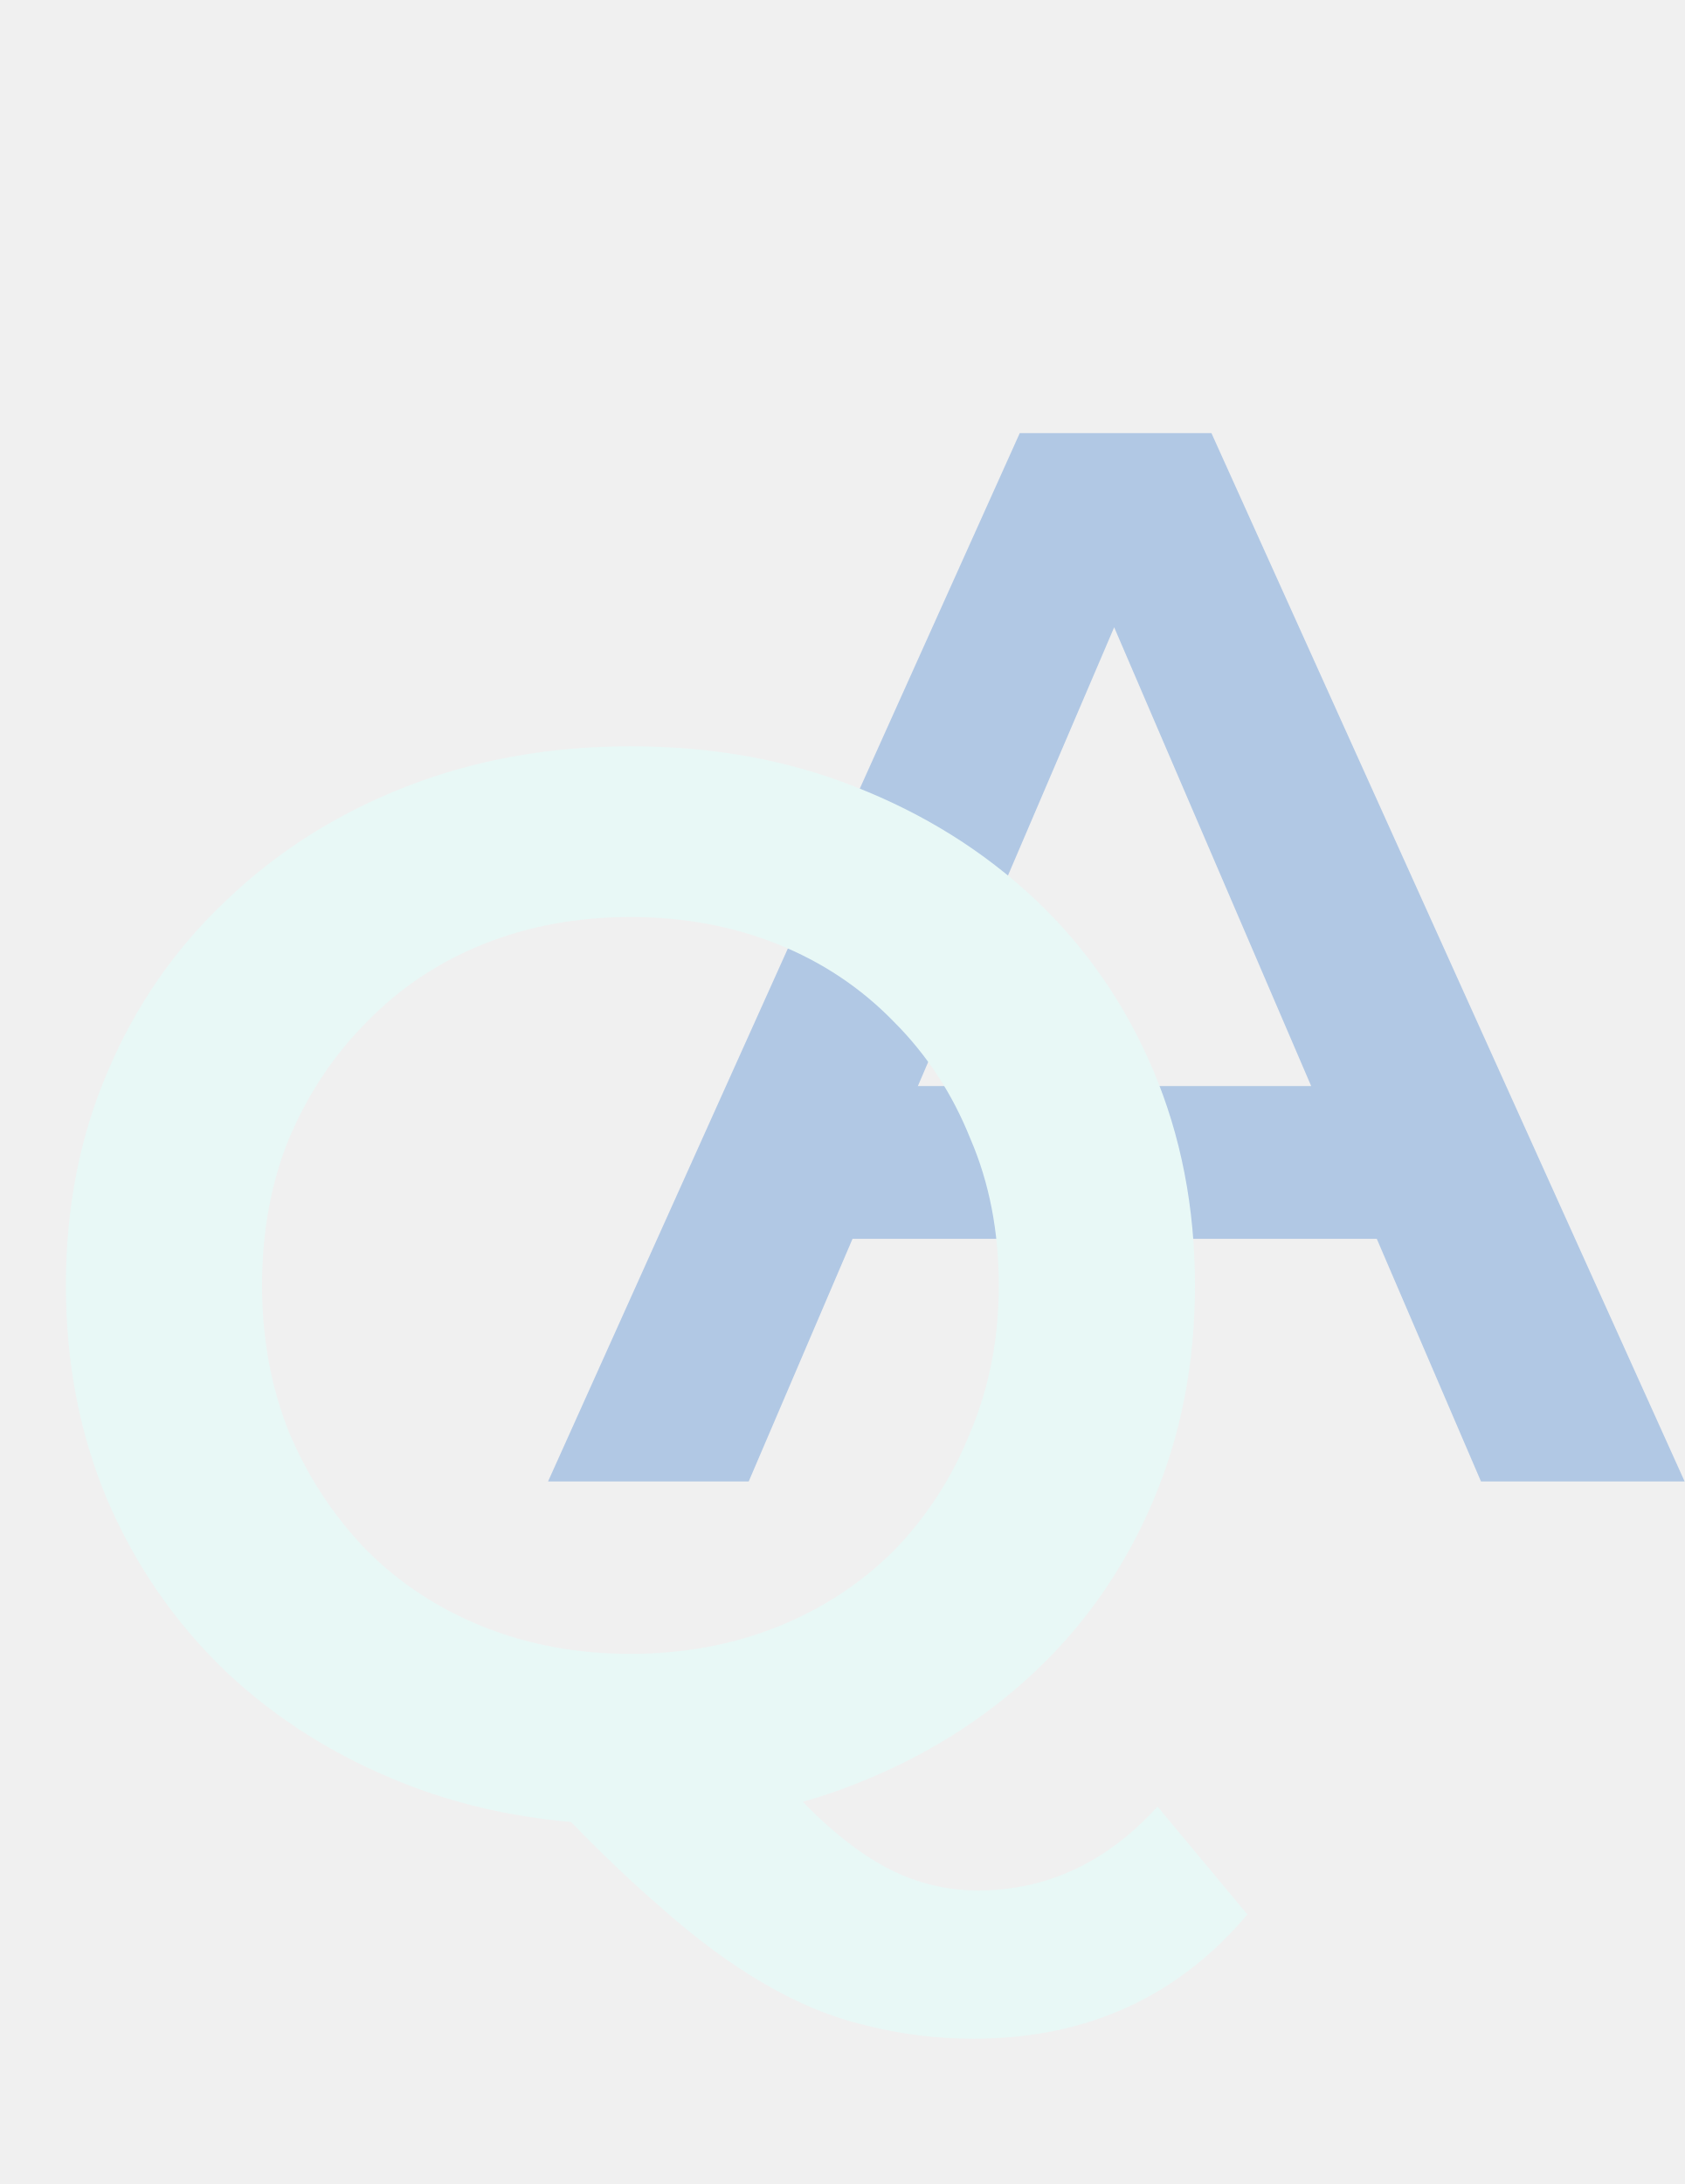
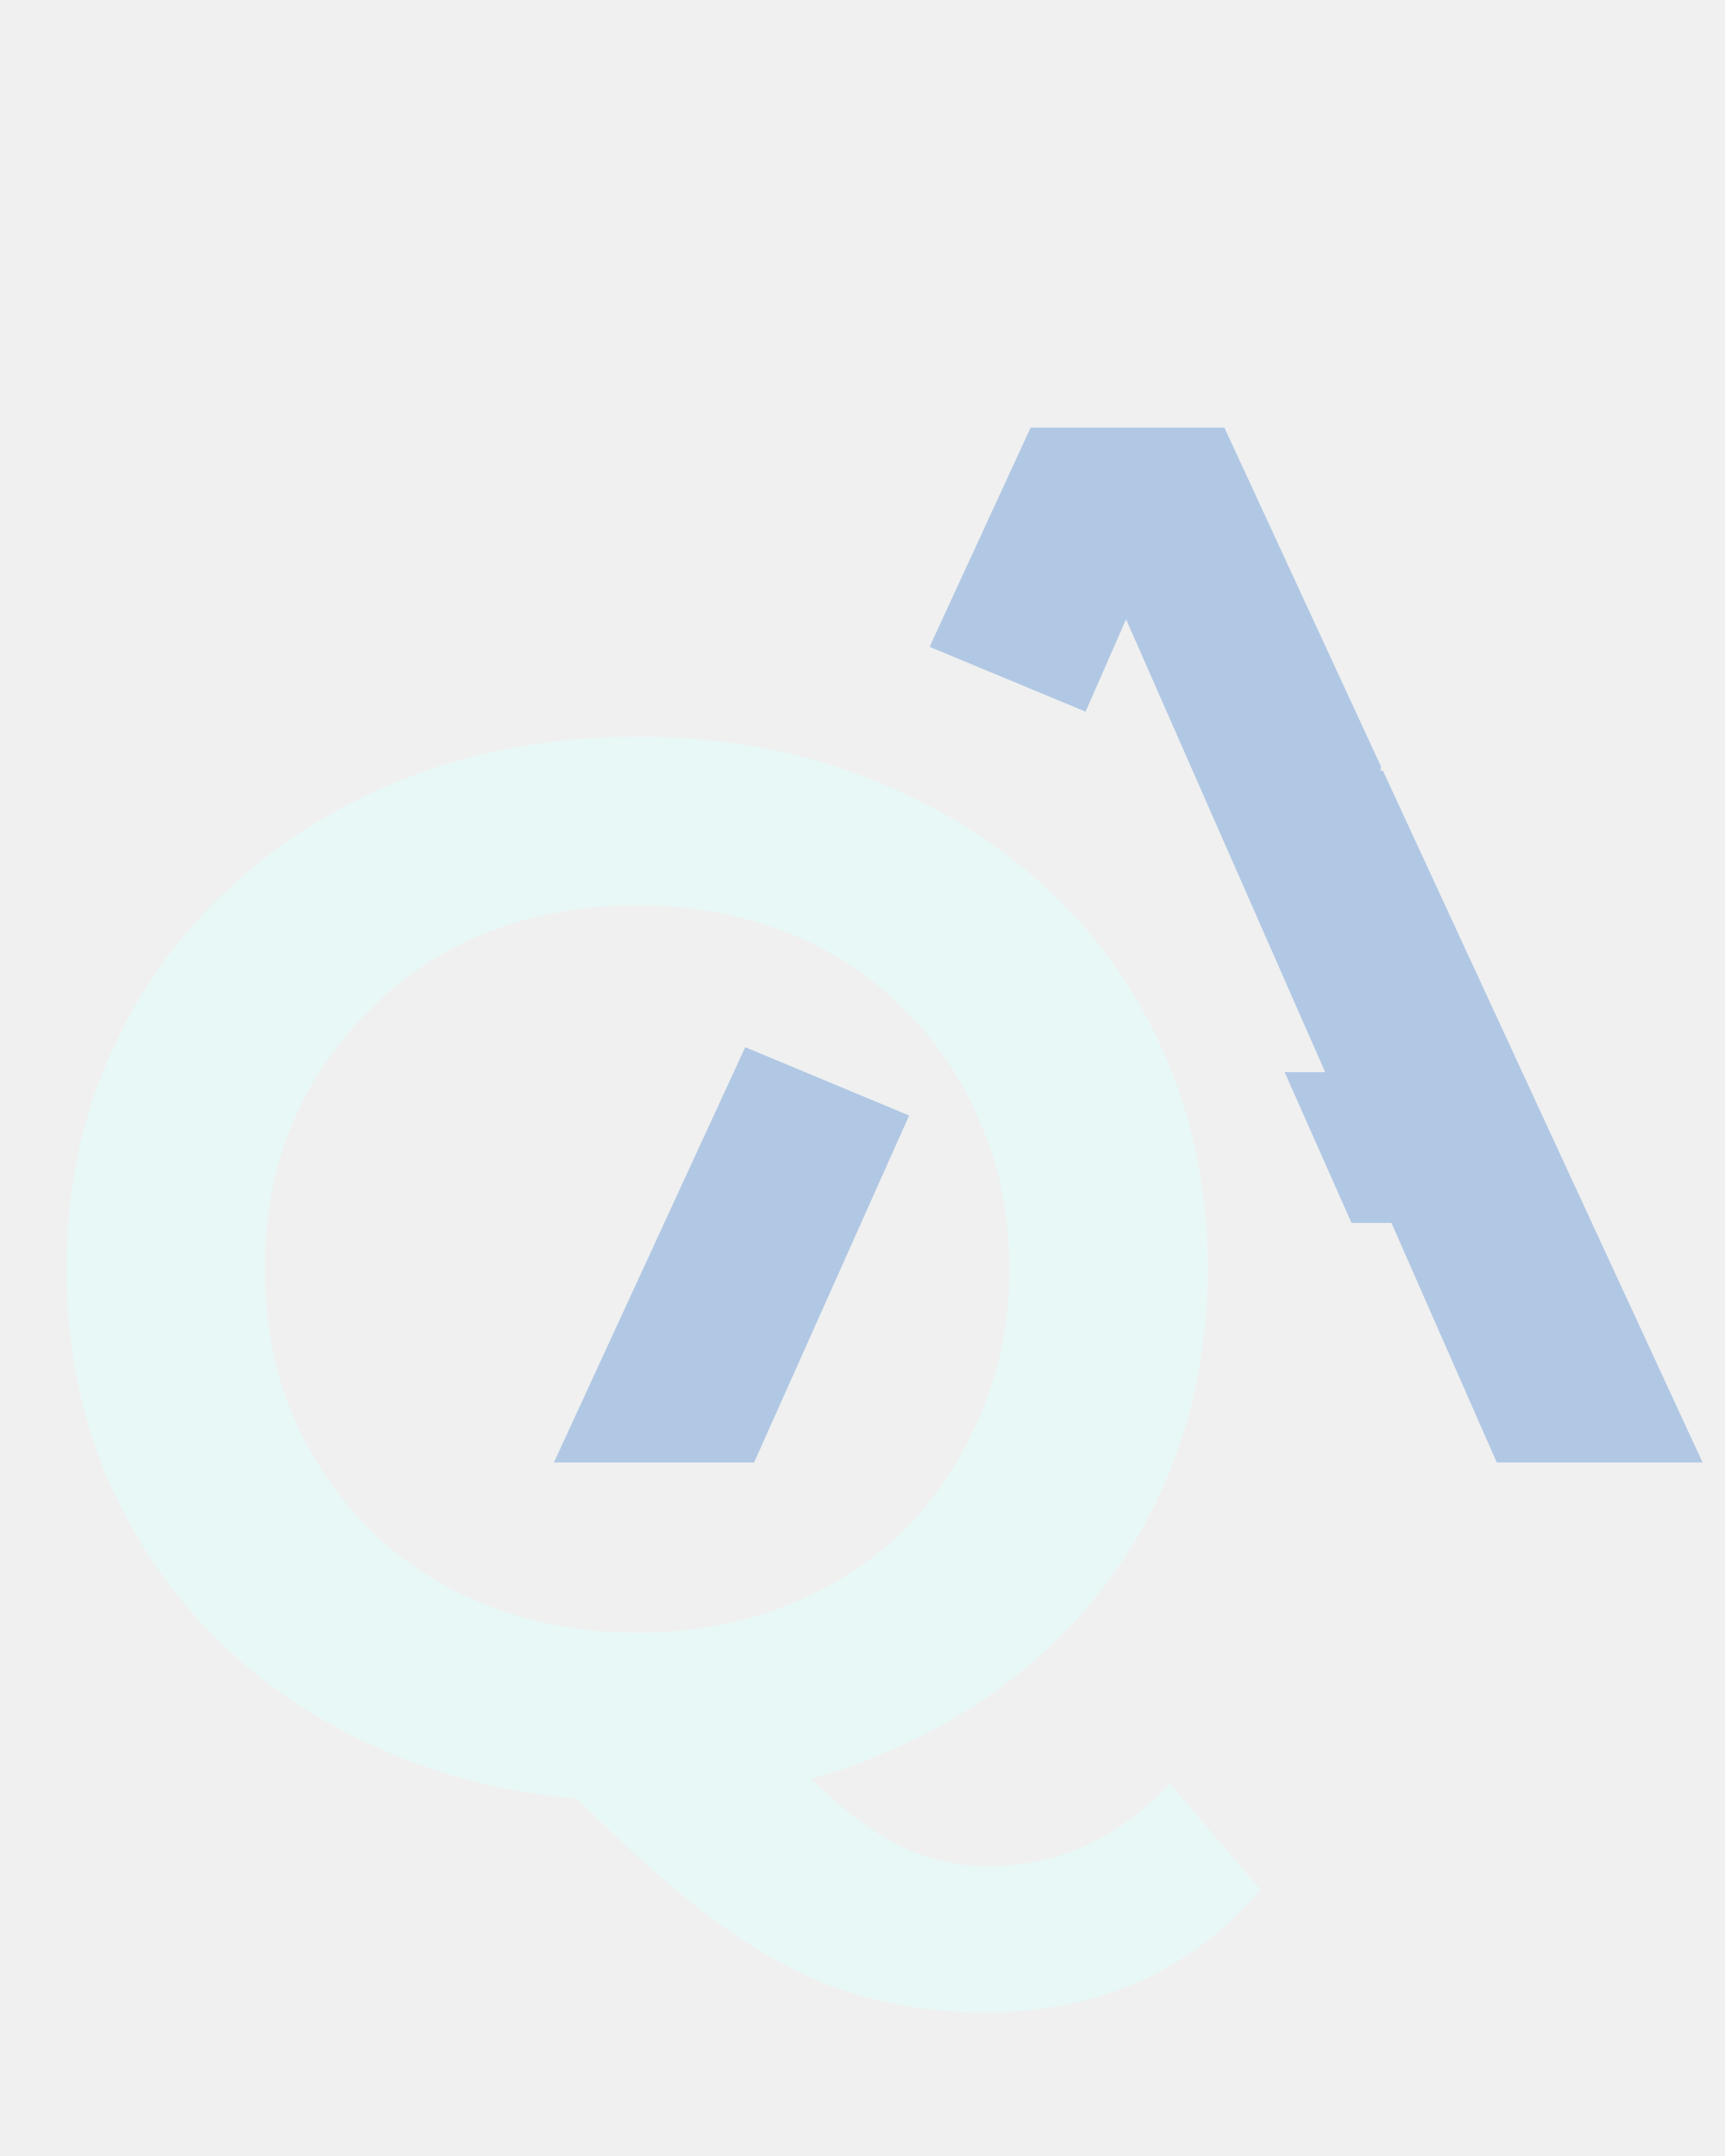
- <svg xmlns="http://www.w3.org/2000/svg" width="27" height="35" viewBox="0 0 27 35" fill="none">
-   <path d="M8.784 23.741L16.344 6.941H19.416L27 23.741H23.736L17.232 8.597H18.48L12 23.741H8.784ZM12.264 19.853L13.104 17.405H22.176L23.016 19.853H12.264Z" fill="#B1C8E4" />
-   <path d="M10.128 29.24C8.816 29.24 7.608 29.024 6.504 28.592C5.4 28.16 4.44 27.56 3.624 26.792C2.808 26.008 2.176 25.096 1.728 24.056C1.28 23 1.056 21.848 1.056 20.6C1.056 19.352 1.28 18.208 1.728 17.168C2.176 16.112 2.808 15.2 3.624 14.432C4.44 13.648 5.4 13.04 6.504 12.608C7.608 12.176 8.808 11.96 10.104 11.96C11.416 11.96 12.616 12.176 13.704 12.608C14.808 13.04 15.768 13.64 16.584 14.408C17.4 15.176 18.032 16.088 18.48 17.144C18.928 18.2 19.152 19.352 19.152 20.6C19.152 21.848 18.928 23 18.48 24.056C18.032 25.112 17.4 26.024 16.584 26.792C15.768 27.56 14.808 28.16 13.704 28.592C12.616 29.024 11.424 29.24 10.128 29.24ZM15.6 32.672C15.008 32.672 14.432 32.6 13.872 32.456C13.328 32.328 12.784 32.104 12.24 31.784C11.712 31.48 11.16 31.072 10.584 30.56C10.008 30.064 9.376 29.448 8.688 28.712L12 27.848C12.448 28.44 12.872 28.912 13.272 29.264C13.688 29.632 14.088 29.896 14.472 30.056C14.856 30.216 15.256 30.296 15.672 30.296C16.776 30.296 17.736 29.848 18.552 28.952L19.992 30.68C18.872 32.008 17.408 32.672 15.6 32.672ZM10.104 26.504C10.952 26.504 11.736 26.36 12.456 26.072C13.176 25.784 13.8 25.376 14.328 24.848C14.856 24.304 15.264 23.672 15.552 22.952C15.856 22.232 16.008 21.448 16.008 20.6C16.008 19.736 15.856 18.952 15.552 18.248C15.264 17.528 14.856 16.904 14.328 16.376C13.8 15.832 13.176 15.416 12.456 15.128C11.736 14.84 10.952 14.696 10.104 14.696C9.256 14.696 8.472 14.84 7.752 15.128C7.032 15.416 6.408 15.832 5.88 16.376C5.352 16.904 4.936 17.528 4.632 18.248C4.344 18.952 4.2 19.736 4.2 20.6C4.2 21.448 4.344 22.232 4.632 22.952C4.936 23.672 5.352 24.304 5.88 24.848C6.408 25.376 7.032 25.784 7.752 26.072C8.472 26.36 9.256 26.504 10.104 26.504Z" fill="#E8F8F6" />
+ <svg xmlns="http://www.w3.org/2000/svg" width="28" height="35" viewBox="0 0 28 35" fill="none">
+   <g clip-path="url(#clip0_29_26)">
+     <path d="M10.367 29.24C9.024 29.24 7.787 29.024 6.657 28.592C5.527 28.16 4.545 27.56 3.709 26.792C2.874 26.008 2.227 25.096 1.769 24.056C1.31 23 1.081 21.848 1.081 20.6C1.081 19.352 1.31 18.208 1.769 17.168C2.227 16.112 2.874 15.2 3.709 14.432C4.545 13.648 5.527 13.04 6.657 12.608C7.787 12.176 9.016 11.96 10.342 11.96C11.685 11.96 12.913 12.176 14.027 12.608C15.157 13.04 16.14 13.64 16.975 14.408C17.81 15.176 18.457 16.088 18.916 17.144C19.374 18.2 19.603 19.352 19.603 20.6C19.603 21.848 19.374 23 18.916 24.056C18.457 25.112 17.81 26.024 16.975 26.792C16.14 27.56 15.157 28.16 14.027 28.592C12.913 29.024 11.693 29.24 10.367 29.24ZM15.968 32.672C15.362 32.672 14.772 32.6 14.199 32.456C13.642 32.328 13.085 32.104 12.528 31.784C11.988 31.48 11.423 31.072 10.834 30.56C10.244 30.064 9.597 29.448 8.893 28.712L12.283 27.848C12.741 28.44 13.175 28.912 13.585 29.264C14.011 29.632 14.42 29.896 14.813 30.056C15.206 30.216 15.616 30.296 16.041 30.296C17.171 30.296 18.154 29.848 18.989 28.952L20.463 30.68C19.317 32.008 17.818 32.672 15.968 32.672ZM10.342 26.504C11.21 26.504 12.013 26.36 12.75 26.072C13.487 25.784 14.125 25.376 14.666 24.848C15.206 24.304 15.624 23.672 15.919 22.952C16.23 22.232 16.385 21.448 16.385 20.6C16.385 19.736 16.23 18.952 15.919 18.248C15.624 17.528 15.206 16.904 14.666 16.376C14.125 15.832 13.487 15.416 12.75 15.128C12.013 14.84 11.21 14.696 10.342 14.696C9.474 14.696 8.672 14.84 7.935 15.128C7.198 15.416 6.559 15.832 6.019 16.376C5.478 16.904 5.052 17.528 4.741 18.248C4.446 18.952 4.299 19.736 4.299 20.6C4.299 21.448 4.446 22.232 4.741 22.952C5.052 23.672 5.478 24.304 6.019 24.848C6.559 25.376 7.198 25.784 7.935 26.072C8.672 26.36 9.474 26.504 10.342 26.504Z" fill="#E8F8F6" />
+     <mask id="mask0_29_26" style="mask-type:alpha" maskUnits="userSpaceOnUse" x="8" y="6" width="20" height="18">
+       <path d="M8.991 23.741L16.729 6.941H19.874L27.636 23.741H24.295L17.638 8.597H18.916L12.283 23.741H8.991ZM12.553 19.853L13.413 17.405H22.699L23.558 19.853H12.553Z" fill="#B1C8E4" />
+     </mask>
+     <g mask="url(#mask0_29_26)">
+       <line y1="-1.5" x2="8.045" y2="-1.5" transform="matrix(0.407967 -0.912996 0.922965 0.384884 11.475 25.4543)" stroke="#B1C8E4" stroke-width="3" />
+       <line y1="-0.5" x2="6.593" y2="-0.5" transform="matrix(0.923472 0.383667 -0.406705 0.91356 13.2659 9.74356)" stroke="#B1C8E4" />
+       <line y1="-0.5" x2="9.137" y2="-0.5" transform="matrix(0.405305 0.914182 -0.924031 0.382317 20.0862 15.6775)" stroke="#B1C8E4" />
+       <path d="M15.249 5.779C15.258 5.944 15.349 6.064 15.399 6.217C15.464 6.415 15.61 6.564 15.76 6.709C16.163 7.095 16.618 7.431 17.043 7.794C17.044 7.795 17.909 8.41 17.766 8.523C17.699 8.576 17.419 8.529 17.336 8.529C17.119 8.529 16.995 8.474 16.798 8.395C16.634 8.329 16.508 8.239 16.323 8.239C16.227 8.239 16.262 8.292 16.316 8.358C16.465 8.54 16.678 8.678 16.892 8.778C17.086 8.869 17.302 8.939 17.519 8.939C17.651 8.939 17.761 8.977 17.872 9.051C18.082 9.192 18.104 9.439 18.401 9.445C18.728 9.452 19.144 9.549 19.252 9.13C19.329 8.832 19.305 8.315 19.026 8.124C18.857 8.008 18.678 7.906 18.504 7.798C18.372 7.716 18.509 7.871 18.538 7.901C18.669 8.04 18.82 8.163 18.955 8.298C19.231 8.574 19.442 8.919 19.608 9.266C19.69 9.437 19.817 9.614 19.819 9.807C19.823 10.046 19.715 10.453 19.982 10.578C20.178 10.67 20.389 10.691 20.593 10.753C20.811 10.82 20.818 11.003 20.818 11.193C20.818 11.469 20.864 11.722 20.901 11.996C20.922 12.146 20.966 12.332 20.856 12.45C20.788 12.523 20.741 12.553 20.643 12.509C20.624 12.5 20.475 12.446 20.474 12.447C20.452 12.498 20.526 12.603 20.546 12.638C20.644 12.804 20.772 12.953 20.864 13.121C20.92 13.224 21.04 13.355 21.069 13.465C21.138 13.719 21.287 13.924 21.393 14.162C21.45 14.291 21.555 14.412 21.592 14.549C21.644 14.736 21.834 14.947 21.948 15.104C22.076 15.281 22.244 15.436 22.38 15.61C22.526 15.796 22.69 15.971 22.863 16.133C22.957 16.221 23.089 16.297 23.163 16.404C23.178 16.426 23.206 16.499 23.21 16.422C23.222 16.211 23.117 15.993 23.039 15.802C22.899 15.454 22.746 15.152 22.705 14.779C22.678 14.534 22.623 13.803 22.597 14.048C22.545 14.527 22.662 15.037 22.729 15.511C22.812 16.101 22.983 16.641 23.159 17.209C23.196 17.331 23.221 17.453 23.26 17.575C23.396 18.009 23.599 18.416 23.77 18.837C23.822 18.964 23.845 19.068 23.94 19.169C24.052 19.287 24.182 19.38 24.299 19.493C24.406 19.596 24.507 19.72 24.6 19.835C24.828 20.115 25.09 20.368 25.271 20.682C25.328 20.78 25.305 20.905 25.331 21.011C25.443 21.459 25.79 21.845 25.986 22.263C26.04 22.378 26.177 22.555 26.076 22.684C26.006 22.773 25.916 22.781 25.832 22.834C25.543 23.017 25.323 22.216 25.263 22.057C25.199 21.885 25.092 21.73 25.025 21.561C24.987 21.467 25.007 21.379 24.944 21.29C24.892 21.216 24.84 21.153 24.786 21.081C24.774 21.065 24.675 20.954 24.694 20.934C24.722 20.904 24.878 21.03 24.891 21.039C25.263 21.305 25.596 21.616 25.971 21.877C26.127 21.986 26.246 22.103 26.326 22.268C26.395 22.412 26.4 22.559 26.481 22.695C26.513 22.748 26.489 22.849 26.542 22.882C26.592 22.914 26.655 22.906 26.712 22.906" stroke="#B1C8E4" stroke-width="3" stroke-linecap="round" />
+     </g>
+   </g>
+   <defs>
+     <clipPath id="clip0_29_26">
+       <rect width="27.636" height="35" fill="white" />
+     </clipPath>
+   </defs>
</svg>
